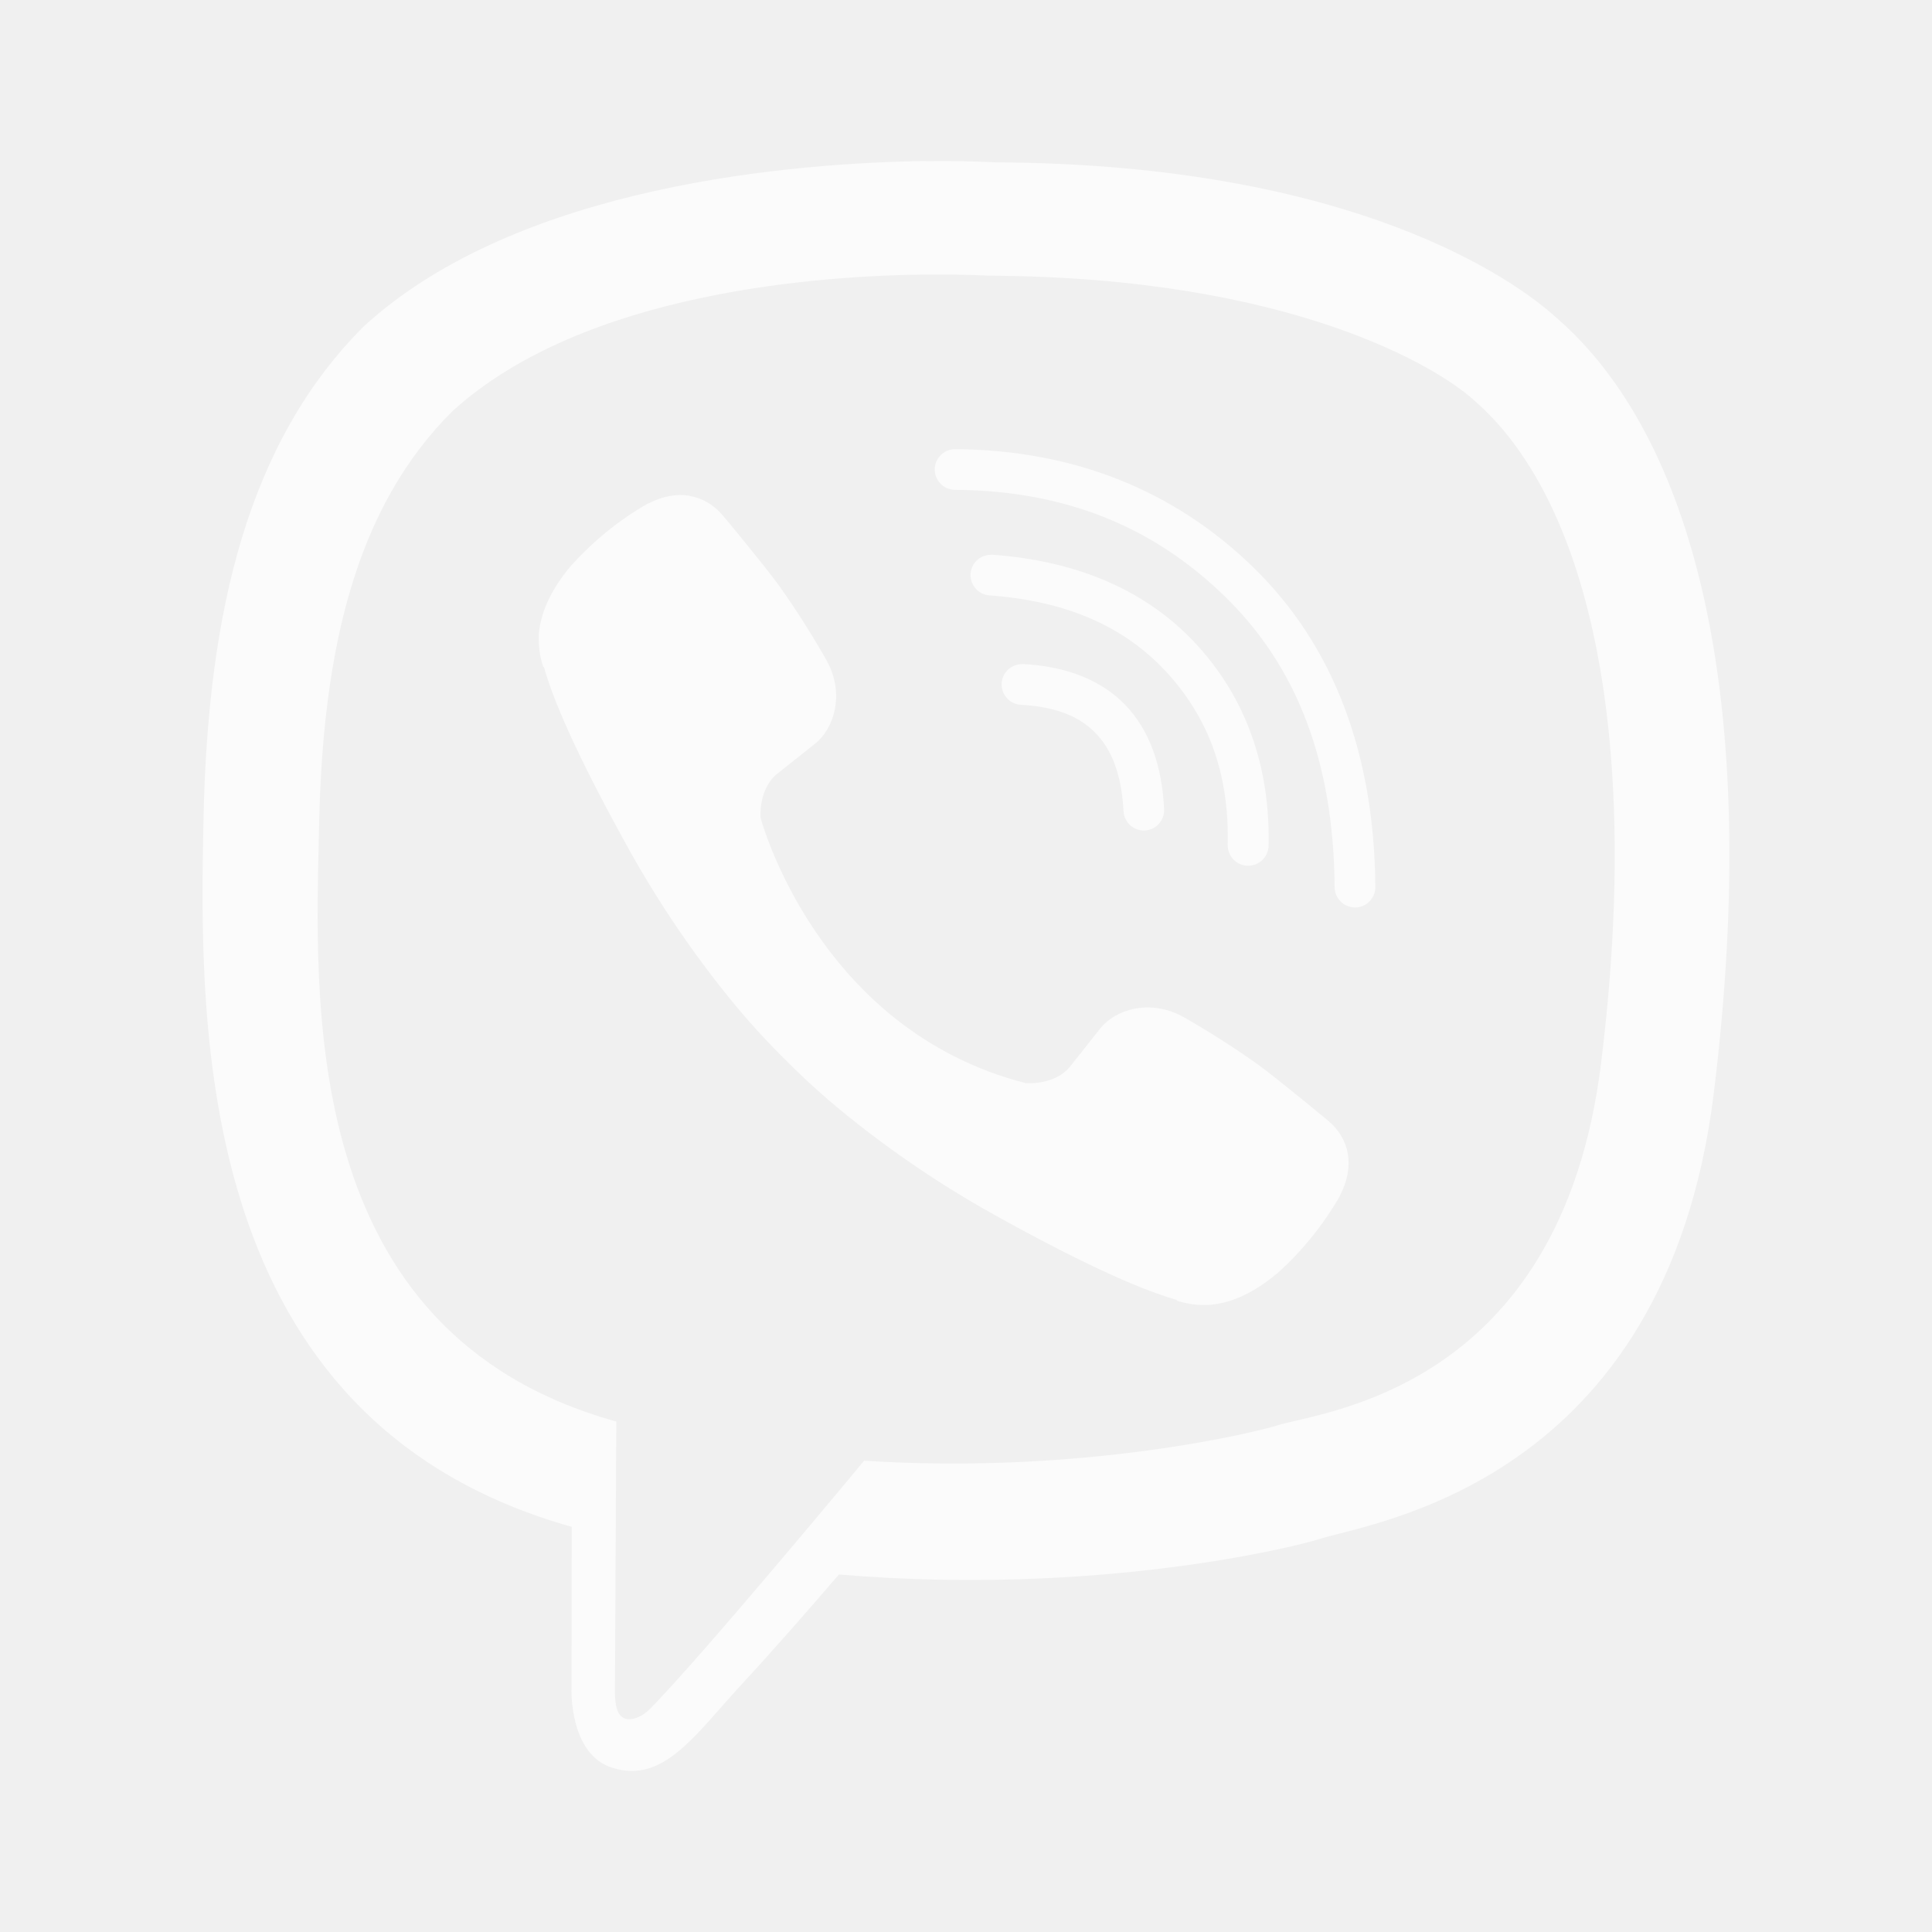
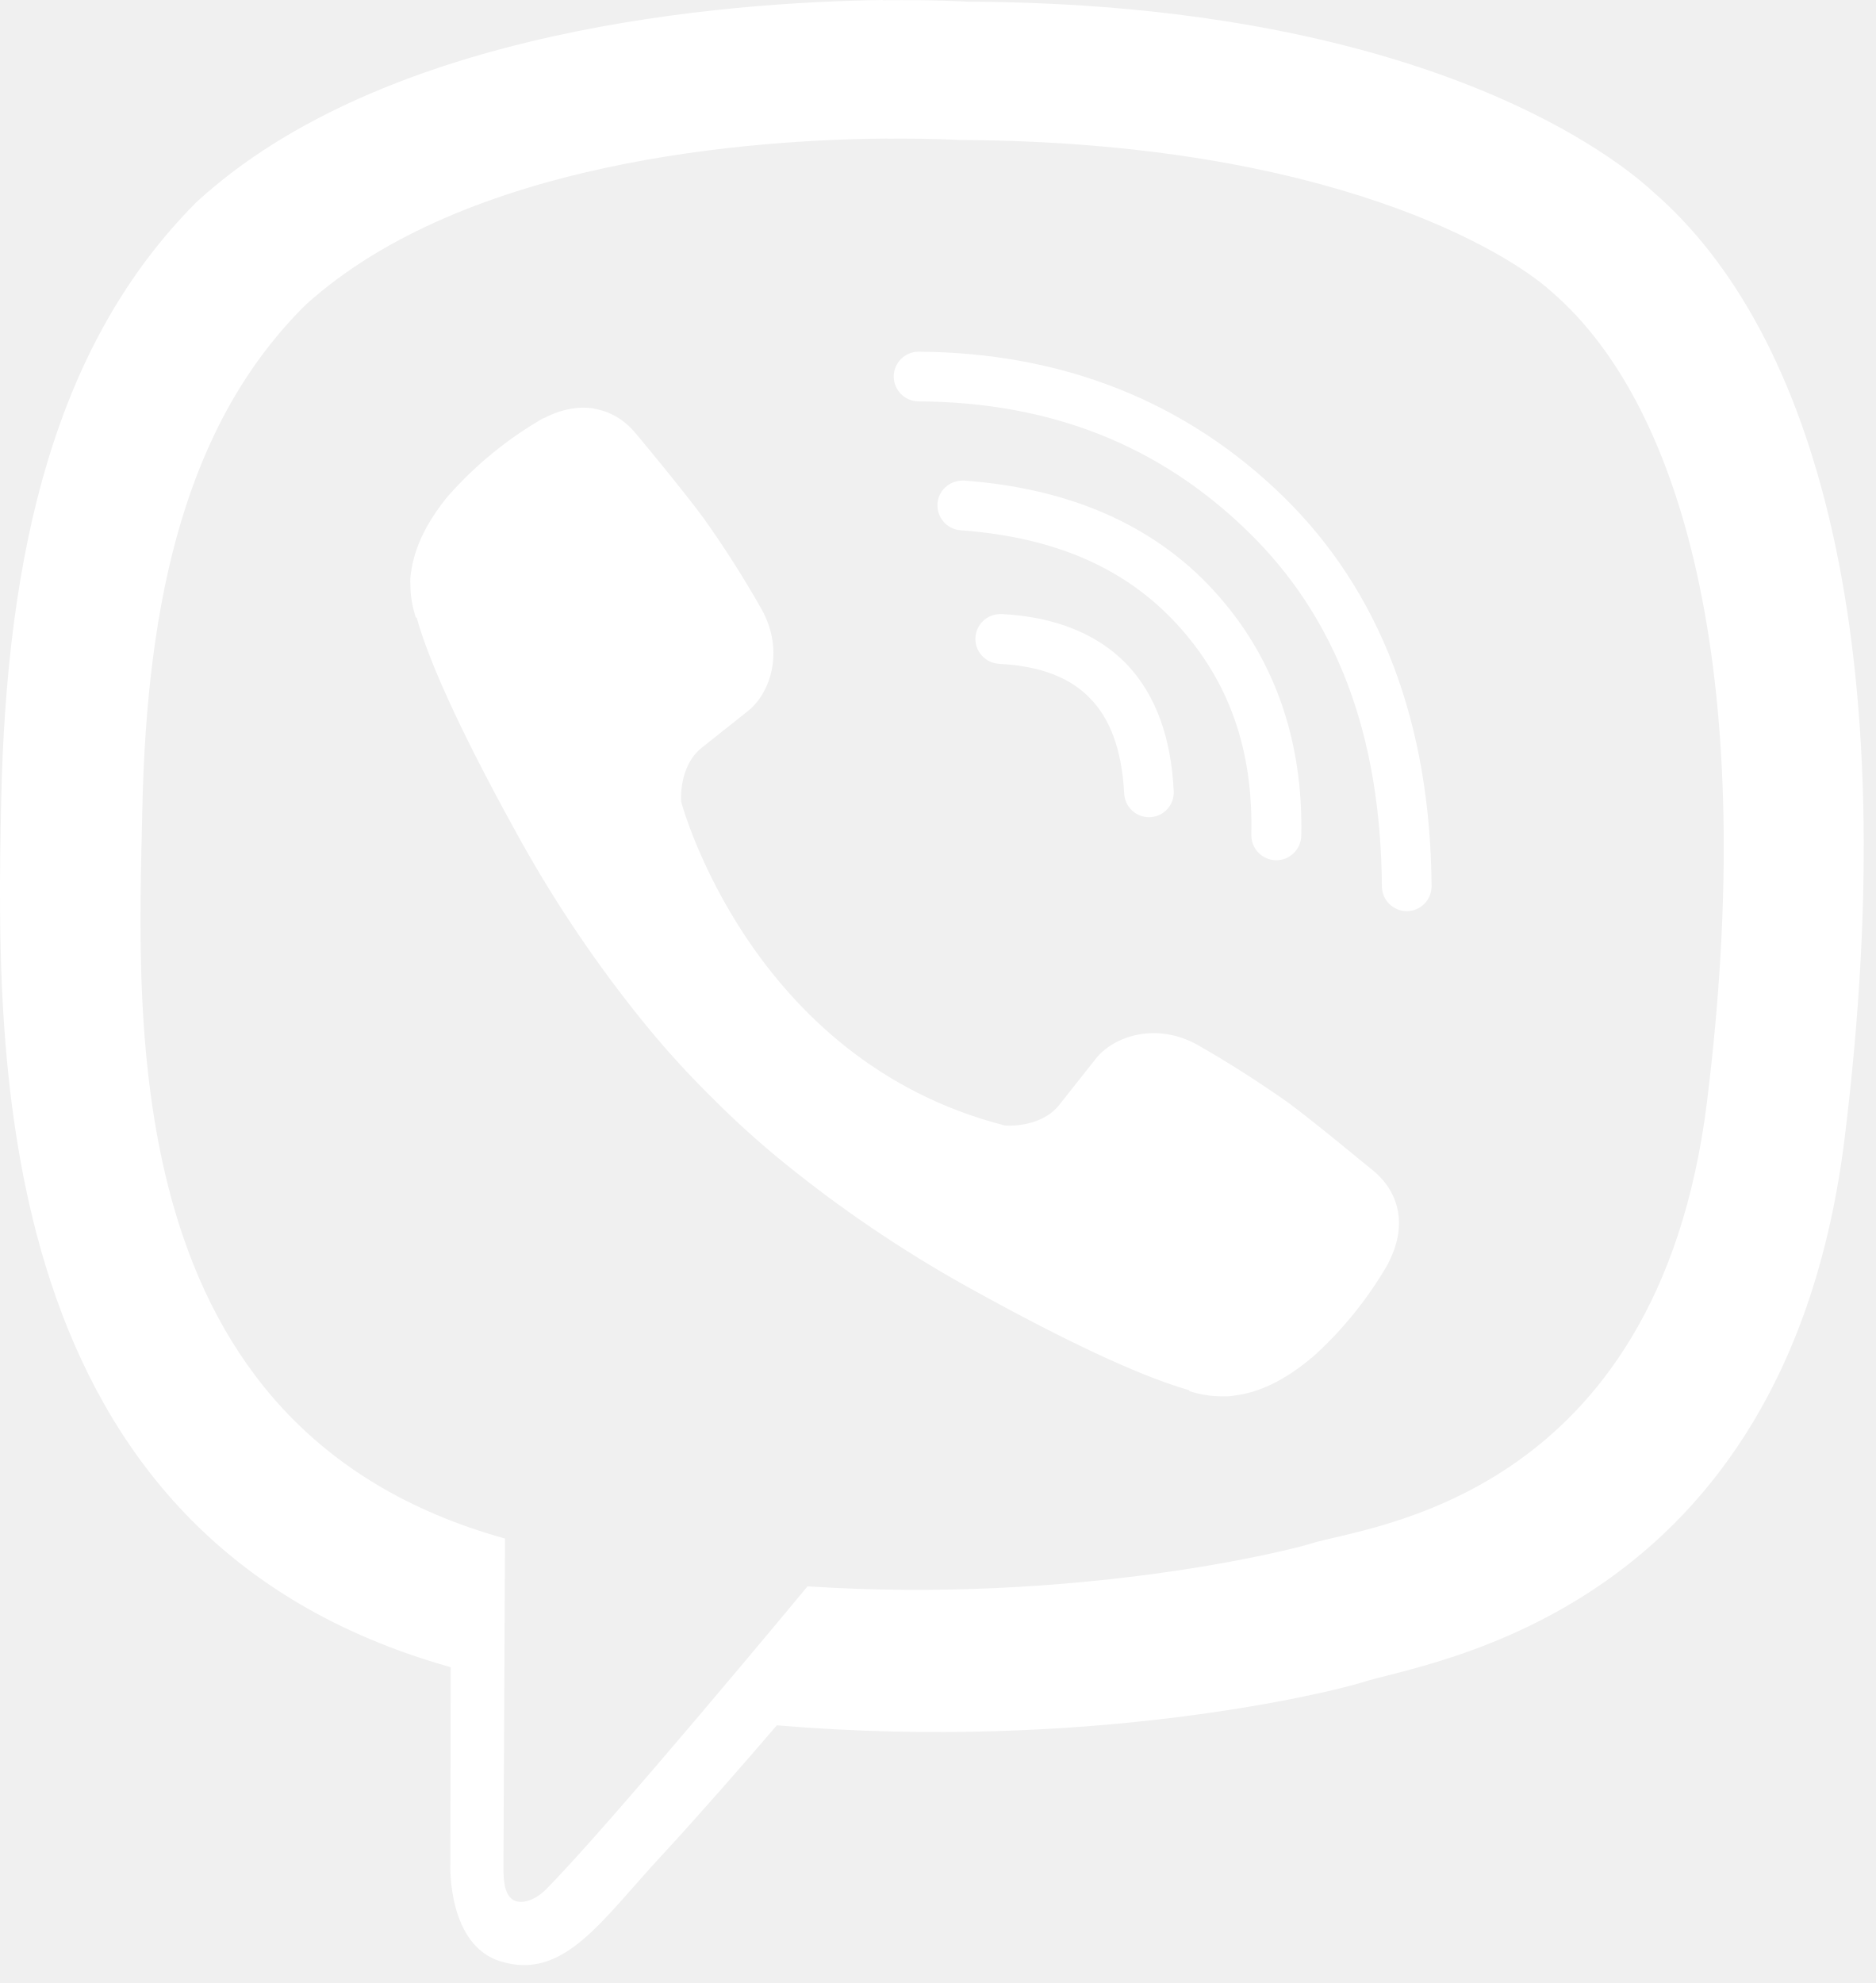
- <svg xmlns="http://www.w3.org/2000/svg" width="44" height="44" viewBox="0 0 44 44" fill="none">
-   <path d="M21.083 3.667C18.139 3.709 11.814 4.192 8.281 7.436C5.656 10.063 4.73 13.903 4.634 18.665C4.537 23.425 4.412 32.352 13.017 34.772H13.021L13.015 38.463C13.015 38.463 12.959 39.956 13.947 40.261C15.134 40.631 15.832 39.498 16.972 38.272C17.594 37.6 18.457 36.616 19.106 35.858C24.988 36.356 29.514 35.223 30.03 35.056C31.215 34.671 37.938 33.81 39.032 24.886C40.162 15.689 38.482 9.868 35.457 7.246C34.546 6.406 30.864 3.732 22.662 3.697C22.662 3.697 22.058 3.659 21.077 3.671L21.083 3.667ZM21.172 6.253C22.005 6.247 22.516 6.279 22.516 6.279C29.456 6.31 32.778 8.4 33.55 9.099C36.109 11.292 37.415 16.537 36.462 24.22V24.223C35.539 31.675 30.085 32.143 29.08 32.465C28.652 32.603 24.677 33.591 19.679 33.266C19.679 33.266 15.958 37.758 14.795 38.925C14.612 39.108 14.398 39.18 14.257 39.145C14.059 39.094 14.004 38.858 14.005 38.512L14.036 32.374C6.76 30.357 7.184 22.761 7.268 18.784C7.35 14.806 8.097 11.545 10.317 9.353C13.312 6.644 18.68 6.27 21.18 6.252L21.172 6.253ZM21.753 10.229C21.497 10.229 21.29 10.435 21.288 10.69C21.288 10.945 21.491 11.153 21.746 11.156C24.227 11.171 26.247 11.976 27.9 13.588C29.54 15.186 30.375 17.359 30.395 20.209C30.398 20.465 30.609 20.668 30.864 20.668C31.118 20.665 31.323 20.457 31.323 20.203C31.301 17.172 30.378 14.709 28.548 12.925C26.73 11.153 24.434 10.247 21.753 10.229ZM15.703 11.29C15.412 11.241 15.091 11.298 14.761 11.469L14.746 11.472C14.089 11.849 13.499 12.331 12.995 12.896C12.992 12.902 12.986 12.902 12.983 12.908C12.575 13.402 12.341 13.883 12.28 14.357C12.268 14.427 12.265 14.499 12.27 14.57C12.27 14.778 12.303 14.983 12.369 15.181L12.389 15.197C12.595 15.93 13.111 17.146 14.23 19.175C14.871 20.349 15.609 21.467 16.439 22.515C16.851 23.04 17.294 23.543 17.768 24.018L17.97 24.22C18.443 24.69 18.948 25.137 19.473 25.549C20.521 26.379 21.639 27.118 22.813 27.76C24.842 28.88 26.061 29.394 26.791 29.602L26.806 29.624C27.005 29.688 27.211 29.721 27.421 29.72C27.491 29.723 27.561 29.72 27.631 29.708C28.105 29.653 28.589 29.417 29.08 29.005C29.086 29.005 29.084 29.002 29.092 28.997C29.657 28.493 30.135 27.897 30.513 27.243L30.517 27.228C30.861 26.568 30.747 25.942 30.242 25.517C30.236 25.517 29.176 24.631 28.658 24.249C28.108 23.859 27.543 23.497 26.958 23.164C26.178 22.729 25.381 23.002 25.051 23.43L24.368 24.292C24.017 24.724 23.364 24.668 23.364 24.668C18.598 23.451 17.322 18.625 17.322 18.625C17.322 18.625 17.265 17.974 17.701 17.623L18.561 16.939C18.984 16.61 19.258 15.812 18.821 15.032C18.489 14.447 18.127 13.877 17.736 13.328C17.354 12.809 16.474 11.75 16.468 11.747C16.259 11.495 15.994 11.342 15.701 11.293L15.703 11.29ZM22.562 12.635C22.321 12.638 22.119 12.824 22.104 13.066C22.089 13.321 22.279 13.542 22.535 13.56C24.307 13.69 25.616 14.273 26.576 15.318C27.538 16.369 27.997 17.646 27.96 19.244C27.957 19.5 28.158 19.711 28.418 19.718C28.672 19.722 28.884 19.519 28.892 19.264C28.93 17.469 28.381 15.913 27.262 14.69C26.131 13.452 24.547 12.775 22.602 12.633H22.565L22.562 12.635ZM23.27 15.125C23.025 15.128 22.826 15.319 22.811 15.563C22.799 15.819 22.994 16.037 23.251 16.052C24.05 16.095 24.588 16.32 24.952 16.697C25.318 17.071 25.544 17.644 25.587 18.475C25.602 18.73 25.816 18.926 26.073 18.914C26.328 18.902 26.524 18.685 26.512 18.43C26.466 17.446 26.183 16.63 25.625 16.051C25.065 15.473 24.261 15.174 23.303 15.123H23.276L23.27 15.125Z" fill="white" fill-opacity="0.7" />
+ <svg xmlns="http://www.w3.org/2000/svg" width="35" height="37" viewBox="0 0 35 37" fill="none">
+   <path d="M16.471 0C13.527 0.043 7.202 0.526 3.668 3.769C1.043 6.397 0.117 10.236 0.021 14.998C-0.075 19.759 -0.2 28.686 8.404 31.106H8.409L8.403 34.797C8.403 34.797 8.346 36.289 9.335 36.595C10.522 36.965 11.22 35.831 12.36 34.606C12.981 33.934 13.845 32.95 14.494 32.192C20.376 32.69 24.901 31.556 25.417 31.39C26.603 31.005 33.325 30.143 34.419 21.219C35.55 12.022 33.869 6.201 30.844 3.58C29.933 2.739 26.252 0.066 18.049 0.031C18.049 0.031 17.445 -0.008 16.465 0.005L16.471 0ZM16.559 2.587C17.392 2.58 17.904 2.612 17.904 2.612C24.843 2.643 28.166 4.733 28.937 5.433C31.496 7.625 32.803 12.87 31.849 20.553V20.556C30.927 28.009 25.472 28.476 24.467 28.799C24.039 28.936 20.064 29.925 15.067 29.599C15.067 29.599 11.345 34.091 10.182 35.258C9.999 35.441 9.785 35.513 9.645 35.478C9.446 35.428 9.391 35.191 9.393 34.846L9.423 28.707C2.148 26.69 2.571 19.094 2.655 15.117C2.738 11.139 3.485 7.879 5.705 5.686C8.699 2.978 14.068 2.603 16.567 2.585L16.559 2.587ZM17.14 6.562C16.885 6.562 16.677 6.768 16.675 7.023C16.675 7.278 16.879 7.486 17.134 7.489C19.615 7.504 21.635 8.31 23.288 9.921C24.927 11.519 25.763 13.692 25.783 16.543C25.786 16.798 25.996 17.001 26.252 17.001C26.505 16.998 26.71 16.79 26.71 16.537C26.689 13.506 25.766 11.043 23.936 9.258C22.117 7.486 19.821 6.58 17.14 6.562ZM11.09 7.624C10.8 7.575 10.479 7.631 10.149 7.802L10.133 7.805C9.477 8.183 8.887 8.664 8.383 9.229C8.38 9.235 8.374 9.235 8.37 9.242C7.963 9.735 7.729 10.216 7.668 10.69C7.655 10.76 7.652 10.832 7.657 10.904C7.657 11.111 7.691 11.316 7.756 11.515L7.776 11.53C7.982 12.264 8.499 13.48 9.617 15.508C10.259 16.682 10.997 17.8 11.826 18.848C12.239 19.374 12.682 19.876 13.155 20.352L13.357 20.553C13.831 21.024 14.335 21.47 14.861 21.882C15.909 22.712 17.027 23.451 18.2 24.093C20.229 25.213 21.448 25.728 22.178 25.936L22.194 25.957C22.392 26.021 22.599 26.055 22.808 26.053C22.878 26.056 22.948 26.053 23.019 26.041C23.492 25.986 23.977 25.751 24.467 25.338C24.473 25.338 24.472 25.335 24.479 25.331C25.045 24.826 25.523 24.231 25.9 23.577L25.905 23.561C26.248 22.901 26.134 22.275 25.63 21.85C25.624 21.85 24.563 20.964 24.046 20.582C23.495 20.193 22.93 19.831 22.345 19.497C21.566 19.062 20.768 19.336 20.438 19.763L19.756 20.625C19.404 21.057 18.752 21.001 18.752 21.001C13.985 19.785 12.709 14.959 12.709 14.959C12.709 14.959 12.653 14.308 13.088 13.956L13.948 13.272C14.372 12.943 14.645 12.146 14.208 11.365C13.877 10.78 13.514 10.21 13.123 9.662C12.741 9.142 11.861 8.083 11.855 8.08C11.646 7.828 11.382 7.676 11.088 7.627L11.09 7.624ZM17.95 8.968C17.708 8.971 17.507 9.158 17.491 9.399C17.476 9.654 17.667 9.876 17.922 9.894C19.694 10.024 21.004 10.606 21.963 11.651C22.926 12.702 23.384 13.979 23.347 15.577C23.344 15.834 23.546 16.045 23.806 16.051C24.059 16.055 24.272 15.852 24.279 15.597C24.317 13.802 23.769 12.247 22.649 11.023C21.518 9.785 19.934 9.109 17.989 8.967H17.953L17.95 8.968ZM18.657 11.458C18.413 11.461 18.214 11.652 18.199 11.897C18.186 12.152 18.382 12.37 18.639 12.386C19.438 12.428 19.976 12.653 20.339 13.03C20.706 13.405 20.932 13.978 20.975 14.809C20.99 15.064 21.204 15.259 21.46 15.247C21.716 15.235 21.911 15.018 21.899 14.763C21.853 13.779 21.57 12.963 21.013 12.384C20.452 11.807 19.648 11.507 18.691 11.457H18.663L18.657 11.458Z" fill="white" fill-opacity="1" />
</svg>
